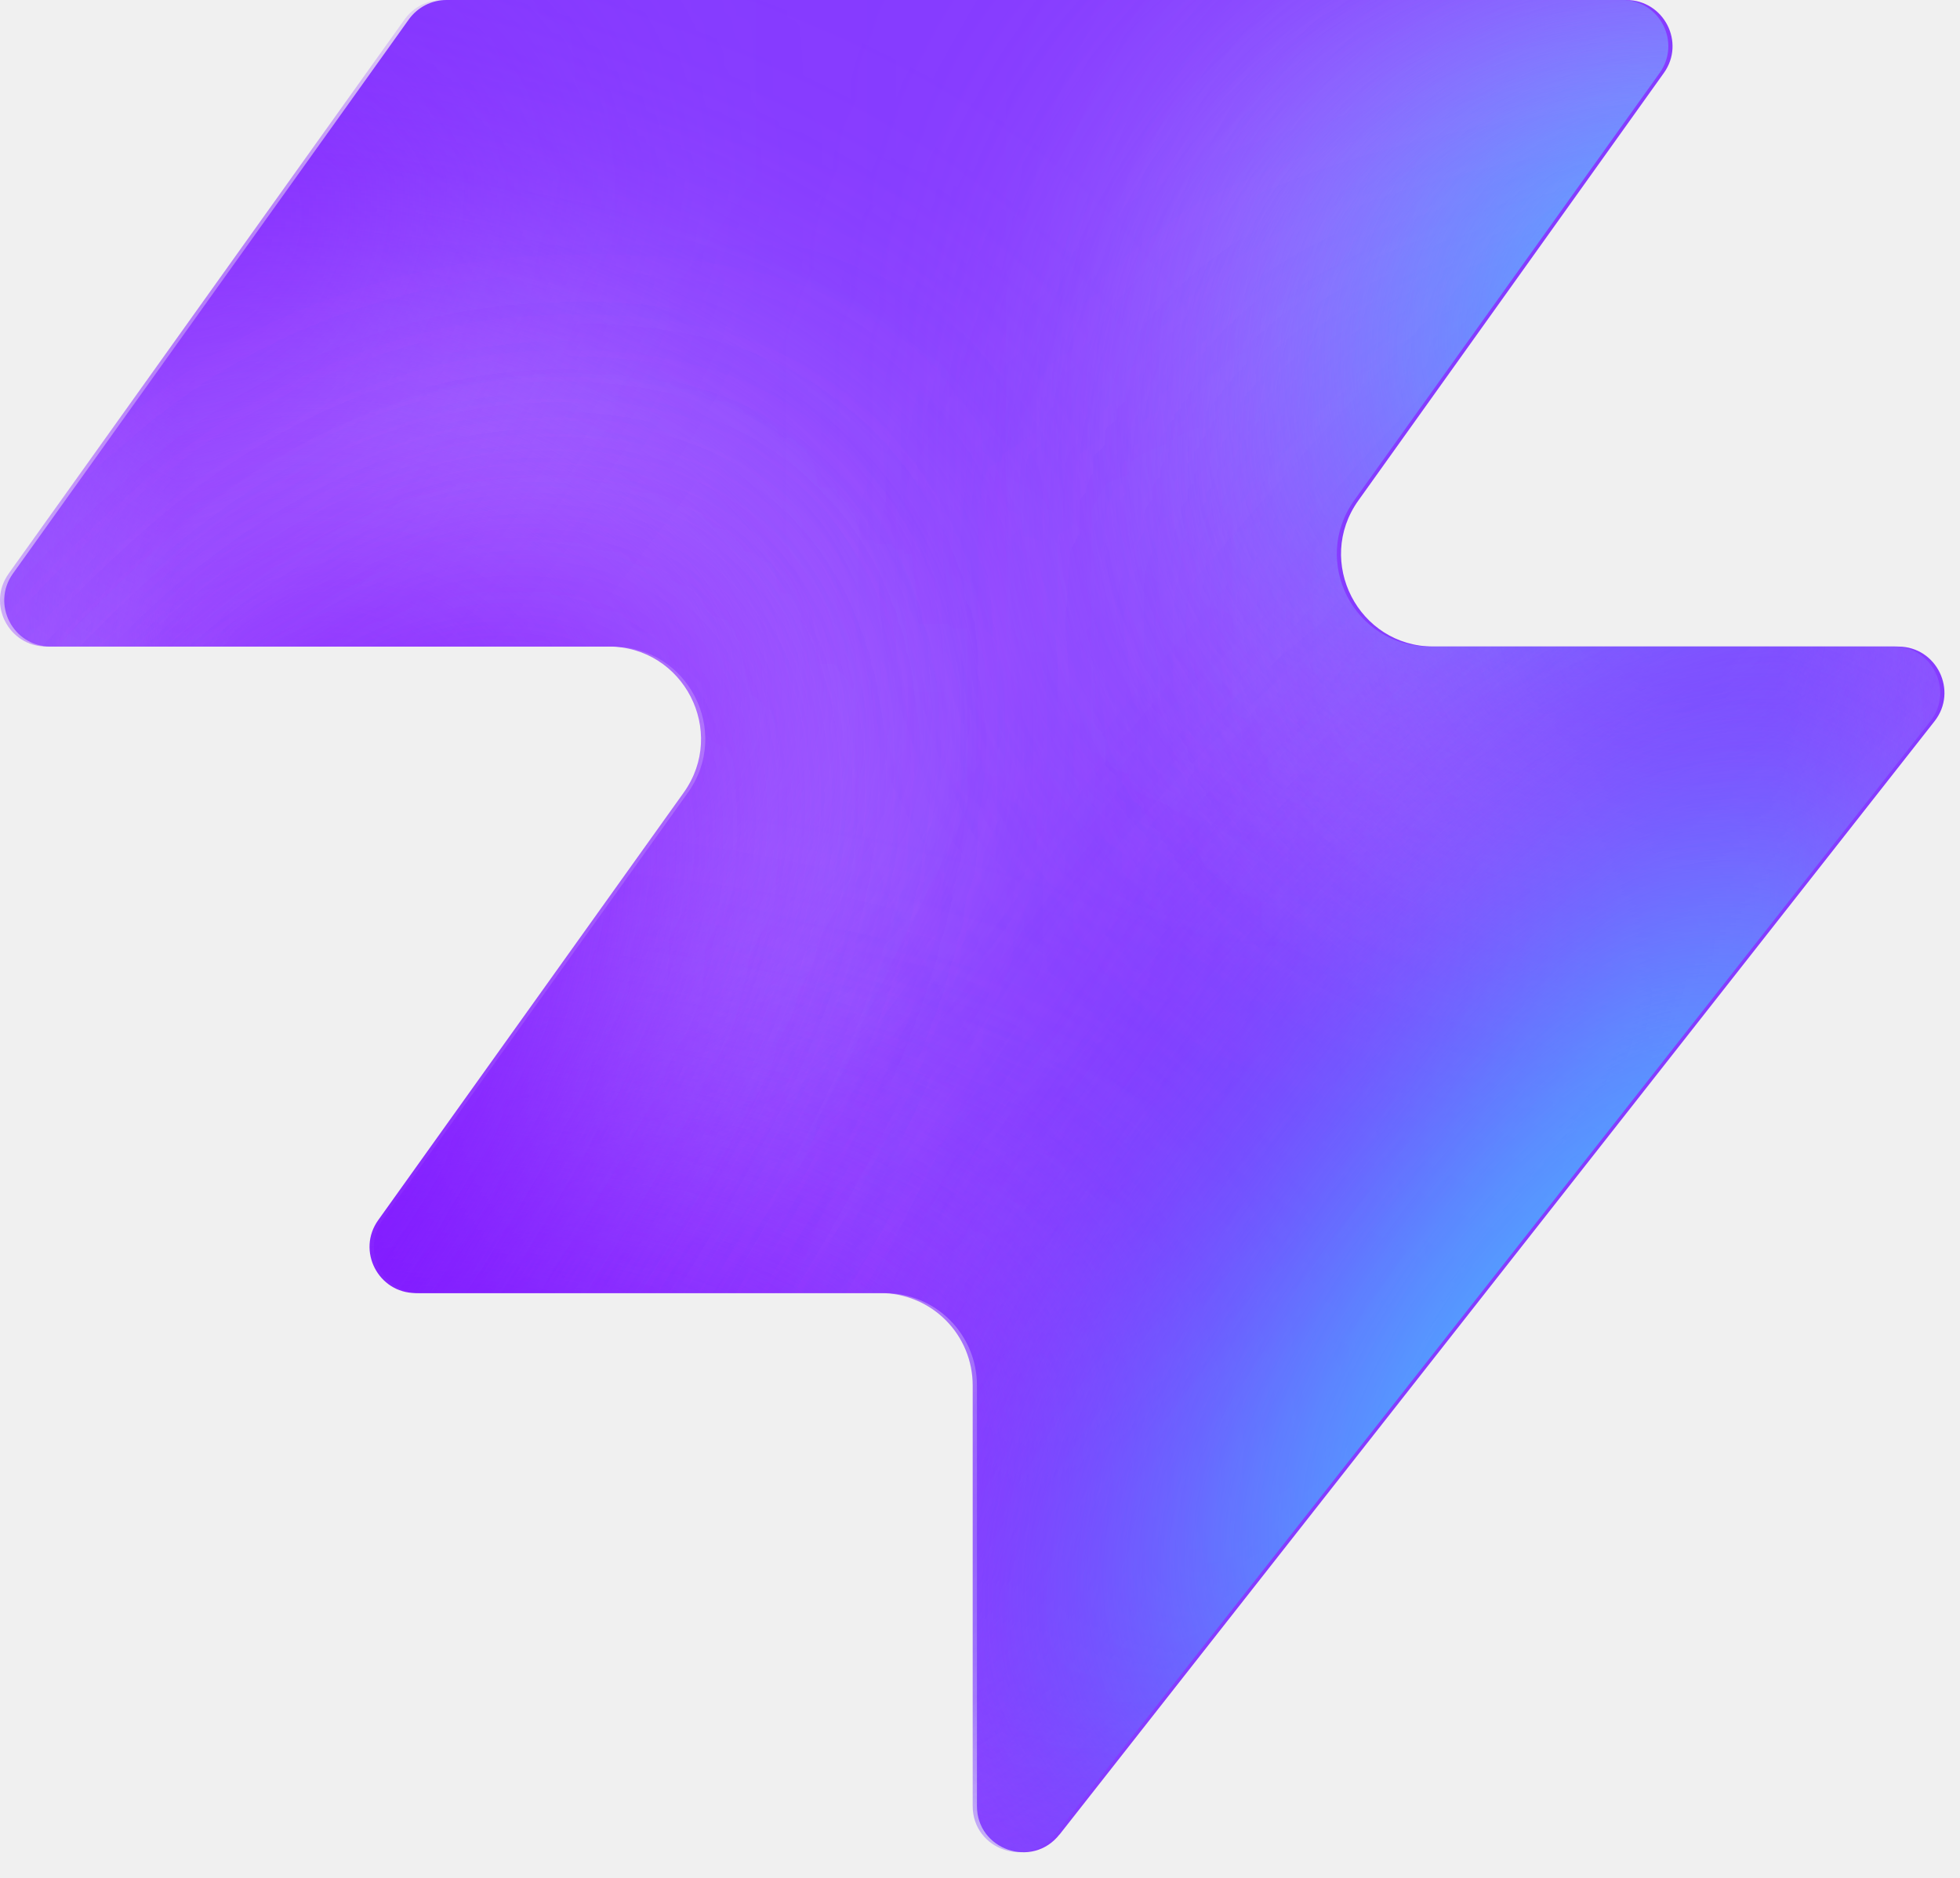
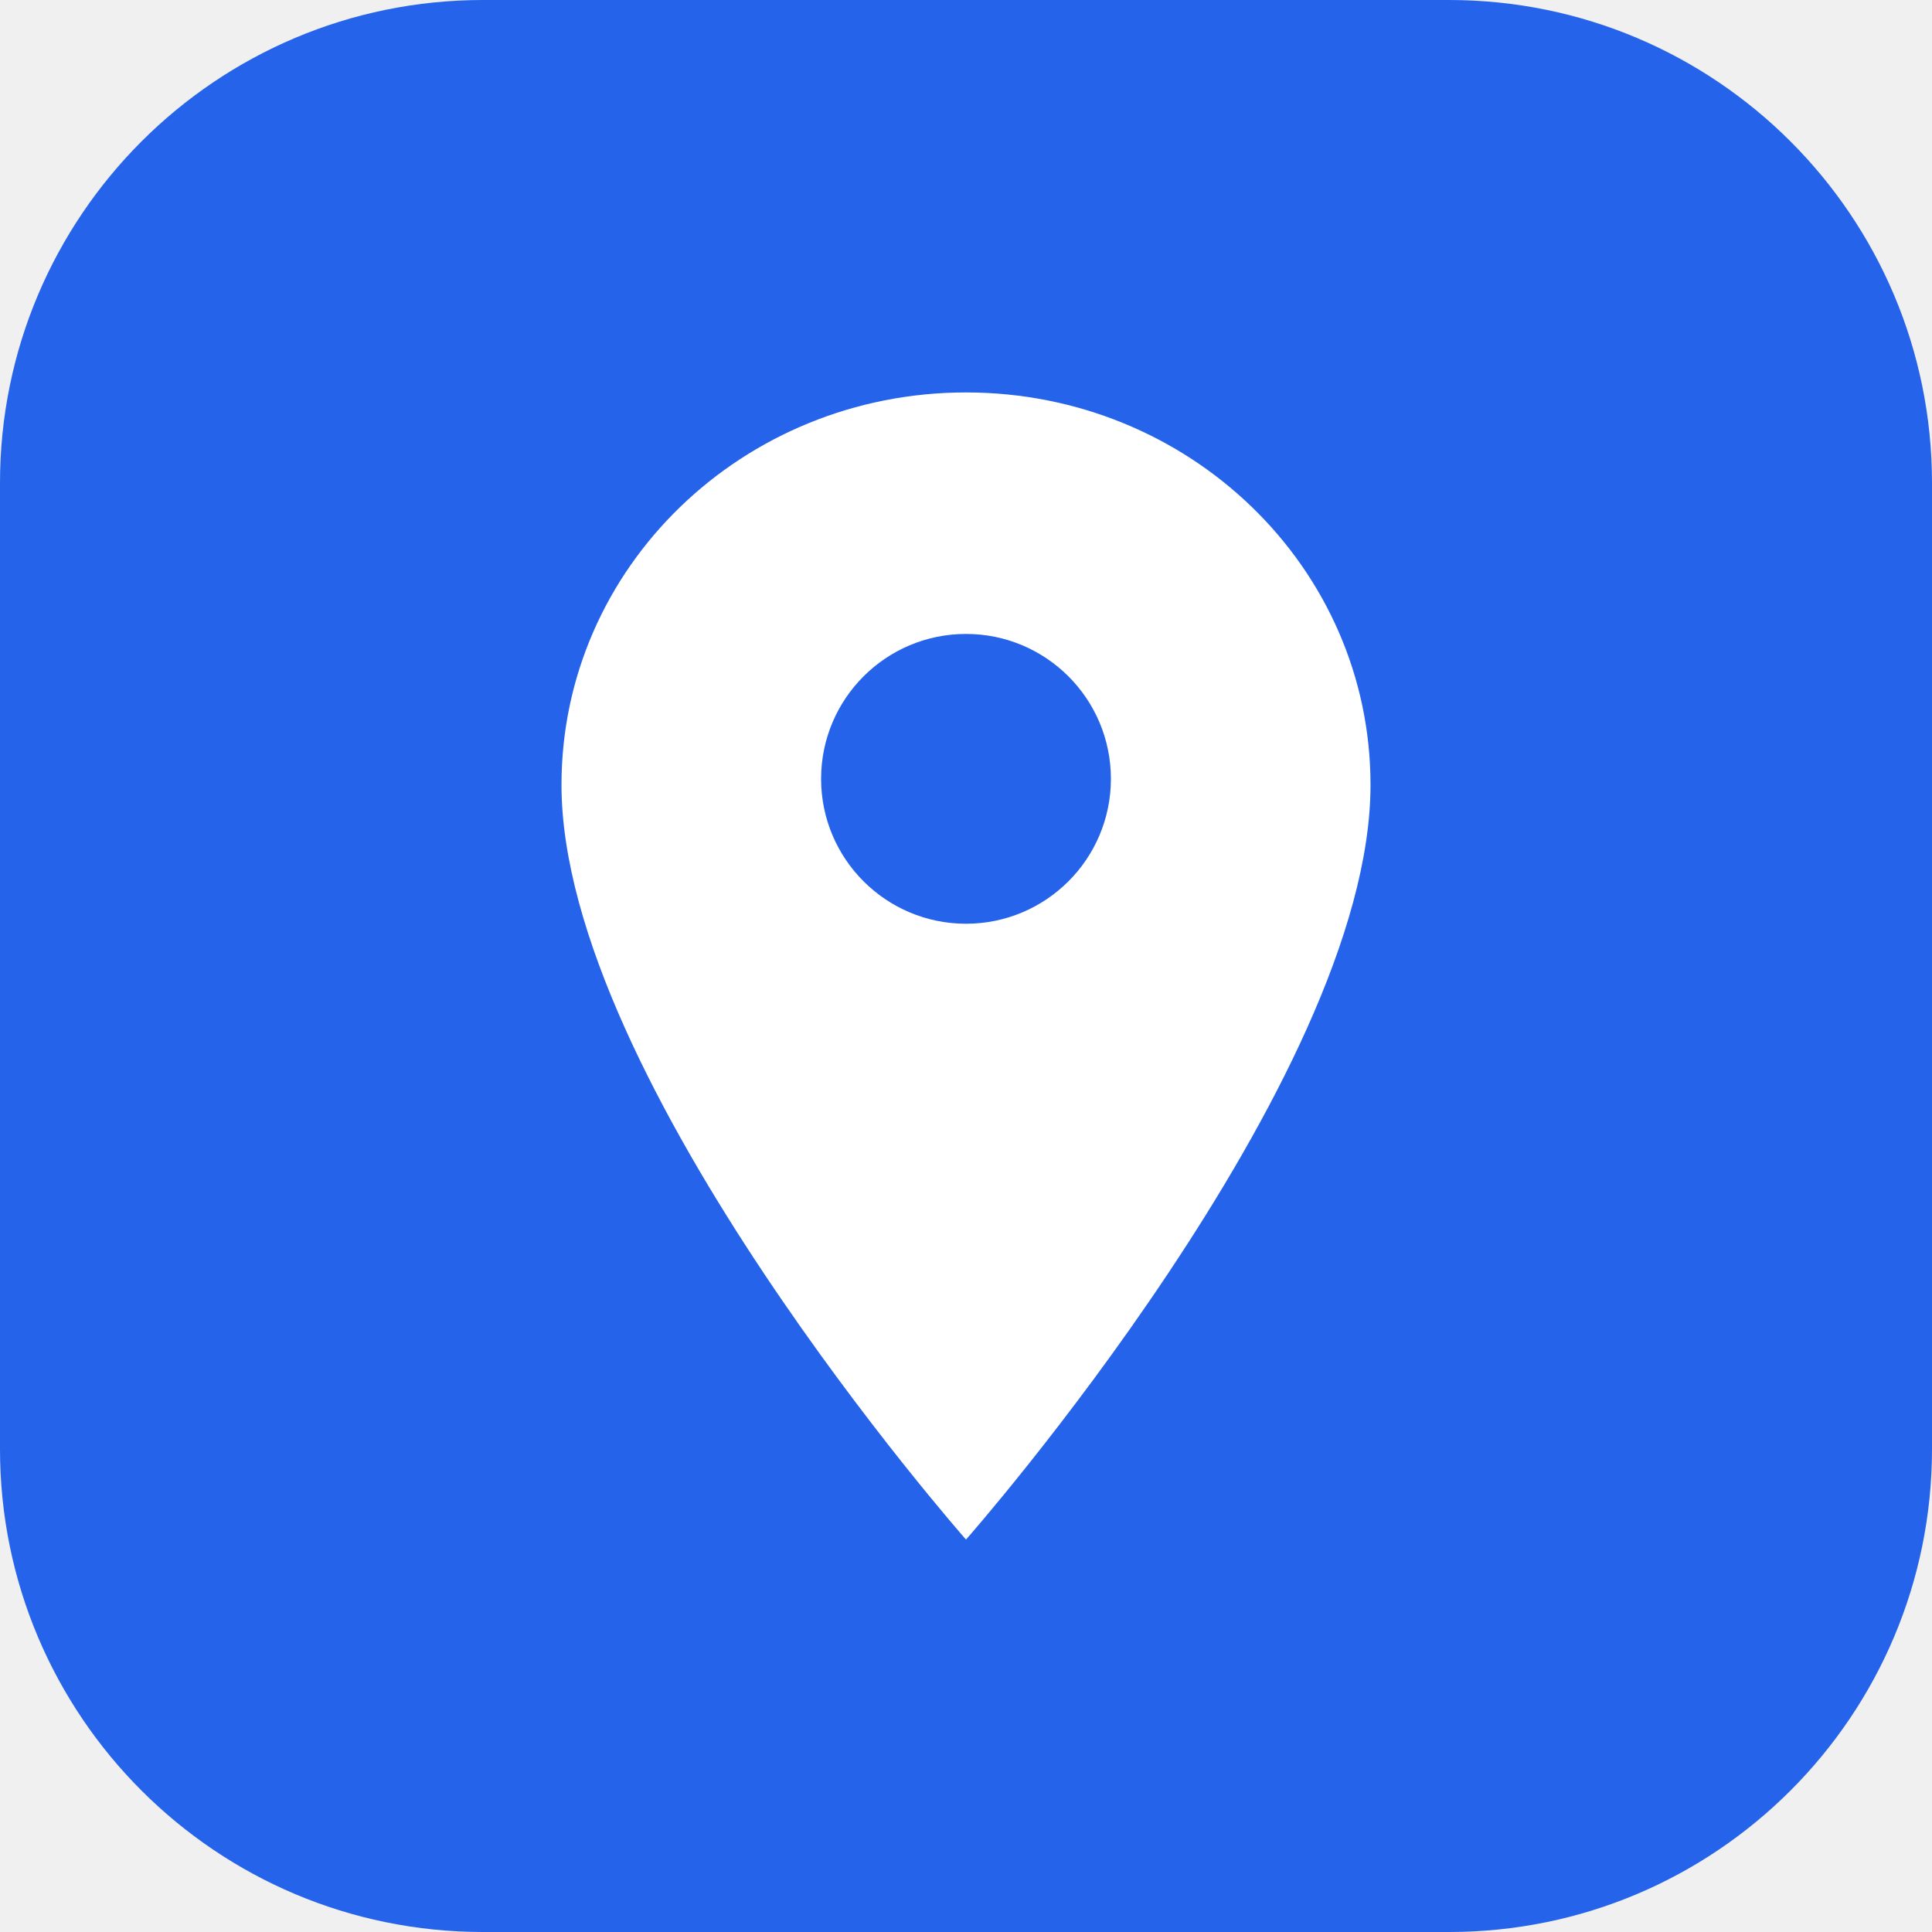
- <svg xmlns="http://www.w3.org/2000/svg" width="48" height="46" fill="none" viewBox="0 0 48 46">
-   <path fill="#863bff" d="M25.946 44.938c-.664.845-2.021.375-2.021-.698V33.937a2.26 2.26 0 0 0-2.262-2.262H10.287c-.92 0-1.456-1.04-.92-1.788l7.48-10.471c1.07-1.497 0-3.578-1.842-3.578H1.237c-.92 0-1.456-1.04-.92-1.788L10.013.474c.214-.297.556-.474.92-.474h28.894c.92 0 1.456 1.04.92 1.788l-7.48 10.471c-1.07 1.498 0 3.579 1.842 3.579h11.377c.943 0 1.473 1.088.89 1.83L25.947 44.94z" style="fill:#863bff;fill:color(display-p3 .525 .23 1);fill-opacity:1" />
-   <mask id="a" width="48" height="46" x="0" y="0" maskUnits="userSpaceOnUse" style="mask-type:alpha">
-     <path fill="#000" d="M25.842 44.938c-.664.844-2.021.375-2.021-.698V33.937a2.26 2.26 0 0 0-2.262-2.262H10.183c-.92 0-1.456-1.04-.92-1.788l7.48-10.471c1.07-1.498 0-3.579-1.842-3.579H1.133c-.92 0-1.456-1.04-.92-1.787L9.91.473c.214-.297.556-.474.92-.474h28.894c.92 0 1.456 1.04.92 1.788l-7.48 10.471c-1.07 1.498 0 3.578 1.842 3.578h11.377c.943 0 1.473 1.088.89 1.832L25.843 44.94z" style="fill:#000;fill-opacity:1" />
-   </mask>
-   <g mask="url(#a)">
-     <g filter="url(#b)">
-       <ellipse cx="5.508" cy="14.704" fill="#ede6ff" rx="5.508" ry="14.704" style="fill:#ede6ff;fill:color(display-p3 .927 .903 1);fill-opacity:1" transform="matrix(.00324 1 1 -.00324 -4.47 31.516)" />
-     </g>
-     <g filter="url(#c)">
-       <ellipse cx="10.399" cy="29.851" fill="#ede6ff" rx="10.399" ry="29.851" style="fill:#ede6ff;fill:color(display-p3 .927 .903 1);fill-opacity:1" transform="matrix(.00324 1 1 -.00324 -39.328 7.883)" />
-     </g>
-     <g filter="url(#d)">
-       <ellipse cx="5.508" cy="30.487" fill="#7e14ff" rx="5.508" ry="30.487" style="fill:#7e14ff;fill:color(display-p3 .492 .077 1);fill-opacity:1" transform="rotate(89.814 -25.913 -14.639)scale(1 -1)" />
-     </g>
-     <g filter="url(#e)">
-       <ellipse cx="5.508" cy="30.599" fill="#7e14ff" rx="5.508" ry="30.599" style="fill:#7e14ff;fill:color(display-p3 .492 .077 1);fill-opacity:1" transform="rotate(89.814 -32.644 -3.334)scale(1 -1)" />
-     </g>
-     <g filter="url(#f)">
-       <ellipse cx="5.508" cy="30.599" fill="#7e14ff" rx="5.508" ry="30.599" style="fill:#7e14ff;fill:color(display-p3 .492 .077 1);fill-opacity:1" transform="matrix(.00324 1 1 -.00324 -34.34 30.47)" />
-     </g>
-     <g filter="url(#g)">
-       <ellipse cx="14.072" cy="22.078" fill="#ede6ff" rx="14.072" ry="22.078" style="fill:#ede6ff;fill:color(display-p3 .927 .903 1);fill-opacity:1" transform="rotate(93.35 24.506 48.493)scale(-1 1)" />
-     </g>
-     <g filter="url(#h)">
-       <ellipse cx="3.47" cy="21.501" fill="#7e14ff" rx="3.47" ry="21.501" style="fill:#7e14ff;fill:color(display-p3 .492 .077 1);fill-opacity:1" transform="rotate(89.009 28.708 47.59)scale(-1 1)" />
-     </g>
-     <g filter="url(#i)">
-       <ellipse cx="3.47" cy="21.501" fill="#7e14ff" rx="3.47" ry="21.501" style="fill:#7e14ff;fill:color(display-p3 .492 .077 1);fill-opacity:1" transform="rotate(89.009 28.708 47.59)scale(-1 1)" />
-     </g>
-     <g filter="url(#j)">
-       <ellipse cx=".387" cy="8.972" fill="#7e14ff" rx="4.407" ry="29.108" style="fill:#7e14ff;fill:color(display-p3 .492 .077 1);fill-opacity:1" transform="rotate(39.51 .387 8.972)" />
-     </g>
-     <g filter="url(#k)">
-       <ellipse cx="47.523" cy="-6.092" fill="#7e14ff" rx="4.407" ry="29.108" style="fill:#7e14ff;fill:color(display-p3 .492 .077 1);fill-opacity:1" transform="rotate(37.892 47.523 -6.092)" />
-     </g>
-     <g filter="url(#l)">
-       <ellipse cx="41.412" cy="6.333" fill="#47bfff" rx="5.971" ry="9.665" style="fill:#47bfff;fill:color(display-p3 .28 .748 1);fill-opacity:1" transform="rotate(37.892 41.412 6.333)" />
-     </g>
-     <g filter="url(#m)">
-       <ellipse cx="-1.879" cy="38.332" fill="#7e14ff" rx="4.407" ry="29.108" style="fill:#7e14ff;fill:color(display-p3 .492 .077 1);fill-opacity:1" transform="rotate(37.892 -1.88 38.332)" />
-     </g>
-     <g filter="url(#n)">
-       <ellipse cx="-1.879" cy="38.332" fill="#7e14ff" rx="4.407" ry="29.108" style="fill:#7e14ff;fill:color(display-p3 .492 .077 1);fill-opacity:1" transform="rotate(37.892 -1.88 38.332)" />
-     </g>
-     <g filter="url(#o)">
-       <ellipse cx="35.651" cy="29.907" fill="#7e14ff" rx="4.407" ry="29.108" style="fill:#7e14ff;fill:color(display-p3 .492 .077 1);fill-opacity:1" transform="rotate(37.892 35.651 29.907)" />
-     </g>
-     <g filter="url(#p)">
-       <ellipse cx="38.418" cy="32.4" fill="#47bfff" rx="5.971" ry="15.297" style="fill:#47bfff;fill:color(display-p3 .28 .748 1);fill-opacity:1" transform="rotate(37.892 38.418 32.4)" />
-     </g>
-   </g>
-   <defs>
-     <filter id="b" width="60.045" height="41.654" x="-19.77" y="16.149" color-interpolation-filters="sRGB" filterUnits="userSpaceOnUse">
-       <feFlood flood-opacity="0" result="BackgroundImageFix" />
-       <feBlend in="SourceGraphic" in2="BackgroundImageFix" result="shape" />
-       <feGaussianBlur result="effect1_foregroundBlur_2002_17158" stdDeviation="7.659" />
-     </filter>
-     <filter id="c" width="90.34" height="51.437" x="-54.613" y="-7.533" color-interpolation-filters="sRGB" filterUnits="userSpaceOnUse">
-       <feFlood flood-opacity="0" result="BackgroundImageFix" />
-       <feBlend in="SourceGraphic" in2="BackgroundImageFix" result="shape" />
-       <feGaussianBlur result="effect1_foregroundBlur_2002_17158" stdDeviation="7.659" />
-     </filter>
-     <filter id="d" width="79.355" height="29.4" x="-49.64" y="2.03" color-interpolation-filters="sRGB" filterUnits="userSpaceOnUse">
-       <feFlood flood-opacity="0" result="BackgroundImageFix" />
-       <feBlend in="SourceGraphic" in2="BackgroundImageFix" result="shape" />
-       <feGaussianBlur result="effect1_foregroundBlur_2002_17158" stdDeviation="4.596" />
-     </filter>
-     <filter id="e" width="79.579" height="29.4" x="-45.045" y="20.029" color-interpolation-filters="sRGB" filterUnits="userSpaceOnUse">
-       <feFlood flood-opacity="0" result="BackgroundImageFix" />
-       <feBlend in="SourceGraphic" in2="BackgroundImageFix" result="shape" />
-       <feGaussianBlur result="effect1_foregroundBlur_2002_17158" stdDeviation="4.596" />
-     </filter>
-     <filter id="f" width="79.579" height="29.4" x="-43.513" y="21.178" color-interpolation-filters="sRGB" filterUnits="userSpaceOnUse">
-       <feFlood flood-opacity="0" result="BackgroundImageFix" />
-       <feBlend in="SourceGraphic" in2="BackgroundImageFix" result="shape" />
-       <feGaussianBlur result="effect1_foregroundBlur_2002_17158" stdDeviation="4.596" />
-     </filter>
-     <filter id="g" width="74.749" height="58.852" x="15.756" y="-17.901" color-interpolation-filters="sRGB" filterUnits="userSpaceOnUse">
-       <feFlood flood-opacity="0" result="BackgroundImageFix" />
-       <feBlend in="SourceGraphic" in2="BackgroundImageFix" result="shape" />
-       <feGaussianBlur result="effect1_foregroundBlur_2002_17158" stdDeviation="7.659" />
-     </filter>
-     <filter id="h" width="61.377" height="25.362" x="23.548" y="2.284" color-interpolation-filters="sRGB" filterUnits="userSpaceOnUse">
-       <feFlood flood-opacity="0" result="BackgroundImageFix" />
-       <feBlend in="SourceGraphic" in2="BackgroundImageFix" result="shape" />
-       <feGaussianBlur result="effect1_foregroundBlur_2002_17158" stdDeviation="4.596" />
-     </filter>
-     <filter id="i" width="61.377" height="25.362" x="23.548" y="2.284" color-interpolation-filters="sRGB" filterUnits="userSpaceOnUse">
-       <feFlood flood-opacity="0" result="BackgroundImageFix" />
-       <feBlend in="SourceGraphic" in2="BackgroundImageFix" result="shape" />
-       <feGaussianBlur result="effect1_foregroundBlur_2002_17158" stdDeviation="4.596" />
-     </filter>
-     <filter id="j" width="56.045" height="63.649" x="-27.636" y="-22.853" color-interpolation-filters="sRGB" filterUnits="userSpaceOnUse">
-       <feFlood flood-opacity="0" result="BackgroundImageFix" />
-       <feBlend in="SourceGraphic" in2="BackgroundImageFix" result="shape" />
-       <feGaussianBlur result="effect1_foregroundBlur_2002_17158" stdDeviation="4.596" />
-     </filter>
-     <filter id="k" width="54.814" height="64.646" x="20.116" y="-38.415" color-interpolation-filters="sRGB" filterUnits="userSpaceOnUse">
-       <feFlood flood-opacity="0" result="BackgroundImageFix" />
-       <feBlend in="SourceGraphic" in2="BackgroundImageFix" result="shape" />
-       <feGaussianBlur result="effect1_foregroundBlur_2002_17158" stdDeviation="4.596" />
-     </filter>
-     <filter id="l" width="33.541" height="35.313" x="24.641" y="-11.323" color-interpolation-filters="sRGB" filterUnits="userSpaceOnUse">
-       <feFlood flood-opacity="0" result="BackgroundImageFix" />
-       <feBlend in="SourceGraphic" in2="BackgroundImageFix" result="shape" />
-       <feGaussianBlur result="effect1_foregroundBlur_2002_17158" stdDeviation="4.596" />
-     </filter>
-     <filter id="m" width="54.814" height="64.646" x="-29.286" y="6.009" color-interpolation-filters="sRGB" filterUnits="userSpaceOnUse">
-       <feFlood flood-opacity="0" result="BackgroundImageFix" />
-       <feBlend in="SourceGraphic" in2="BackgroundImageFix" result="shape" />
-       <feGaussianBlur result="effect1_foregroundBlur_2002_17158" stdDeviation="4.596" />
-     </filter>
-     <filter id="n" width="54.814" height="64.646" x="-29.286" y="6.009" color-interpolation-filters="sRGB" filterUnits="userSpaceOnUse">
-       <feFlood flood-opacity="0" result="BackgroundImageFix" />
-       <feBlend in="SourceGraphic" in2="BackgroundImageFix" result="shape" />
-       <feGaussianBlur result="effect1_foregroundBlur_2002_17158" stdDeviation="4.596" />
-     </filter>
-     <filter id="o" width="54.814" height="64.646" x="8.244" y="-2.416" color-interpolation-filters="sRGB" filterUnits="userSpaceOnUse">
-       <feFlood flood-opacity="0" result="BackgroundImageFix" />
-       <feBlend in="SourceGraphic" in2="BackgroundImageFix" result="shape" />
-       <feGaussianBlur result="effect1_foregroundBlur_2002_17158" stdDeviation="4.596" />
-     </filter>
-     <filter id="p" width="39.409" height="43.623" x="18.713" y="10.588" color-interpolation-filters="sRGB" filterUnits="userSpaceOnUse">
-       <feFlood flood-opacity="0" result="BackgroundImageFix" />
-       <feBlend in="SourceGraphic" in2="BackgroundImageFix" result="shape" />
-       <feGaussianBlur result="effect1_foregroundBlur_2002_17158" stdDeviation="4.596" />
-     </filter>
-   </defs>
+ <svg xmlns="http://www.w3.org/2000/svg" viewBox="0 0 32 32" fill="none">
+   <rect width="32" height="32" rx="8" fill="#2563EB" />
+   <path fill="#FFFFFF" d="M16 6.5c-3.7 0-6.7 2.9-6.7 6.5 0 4.9 6.7 12.5 6.7 12.5s6.7-7.6 6.7-12.5c0-3.6-3-6.5-6.7-6.5zm0 8.8a2.4 2.4 0 1 1 0-4.8 2.4 2.4 0 0 1 0 4.8z" />
</svg>
